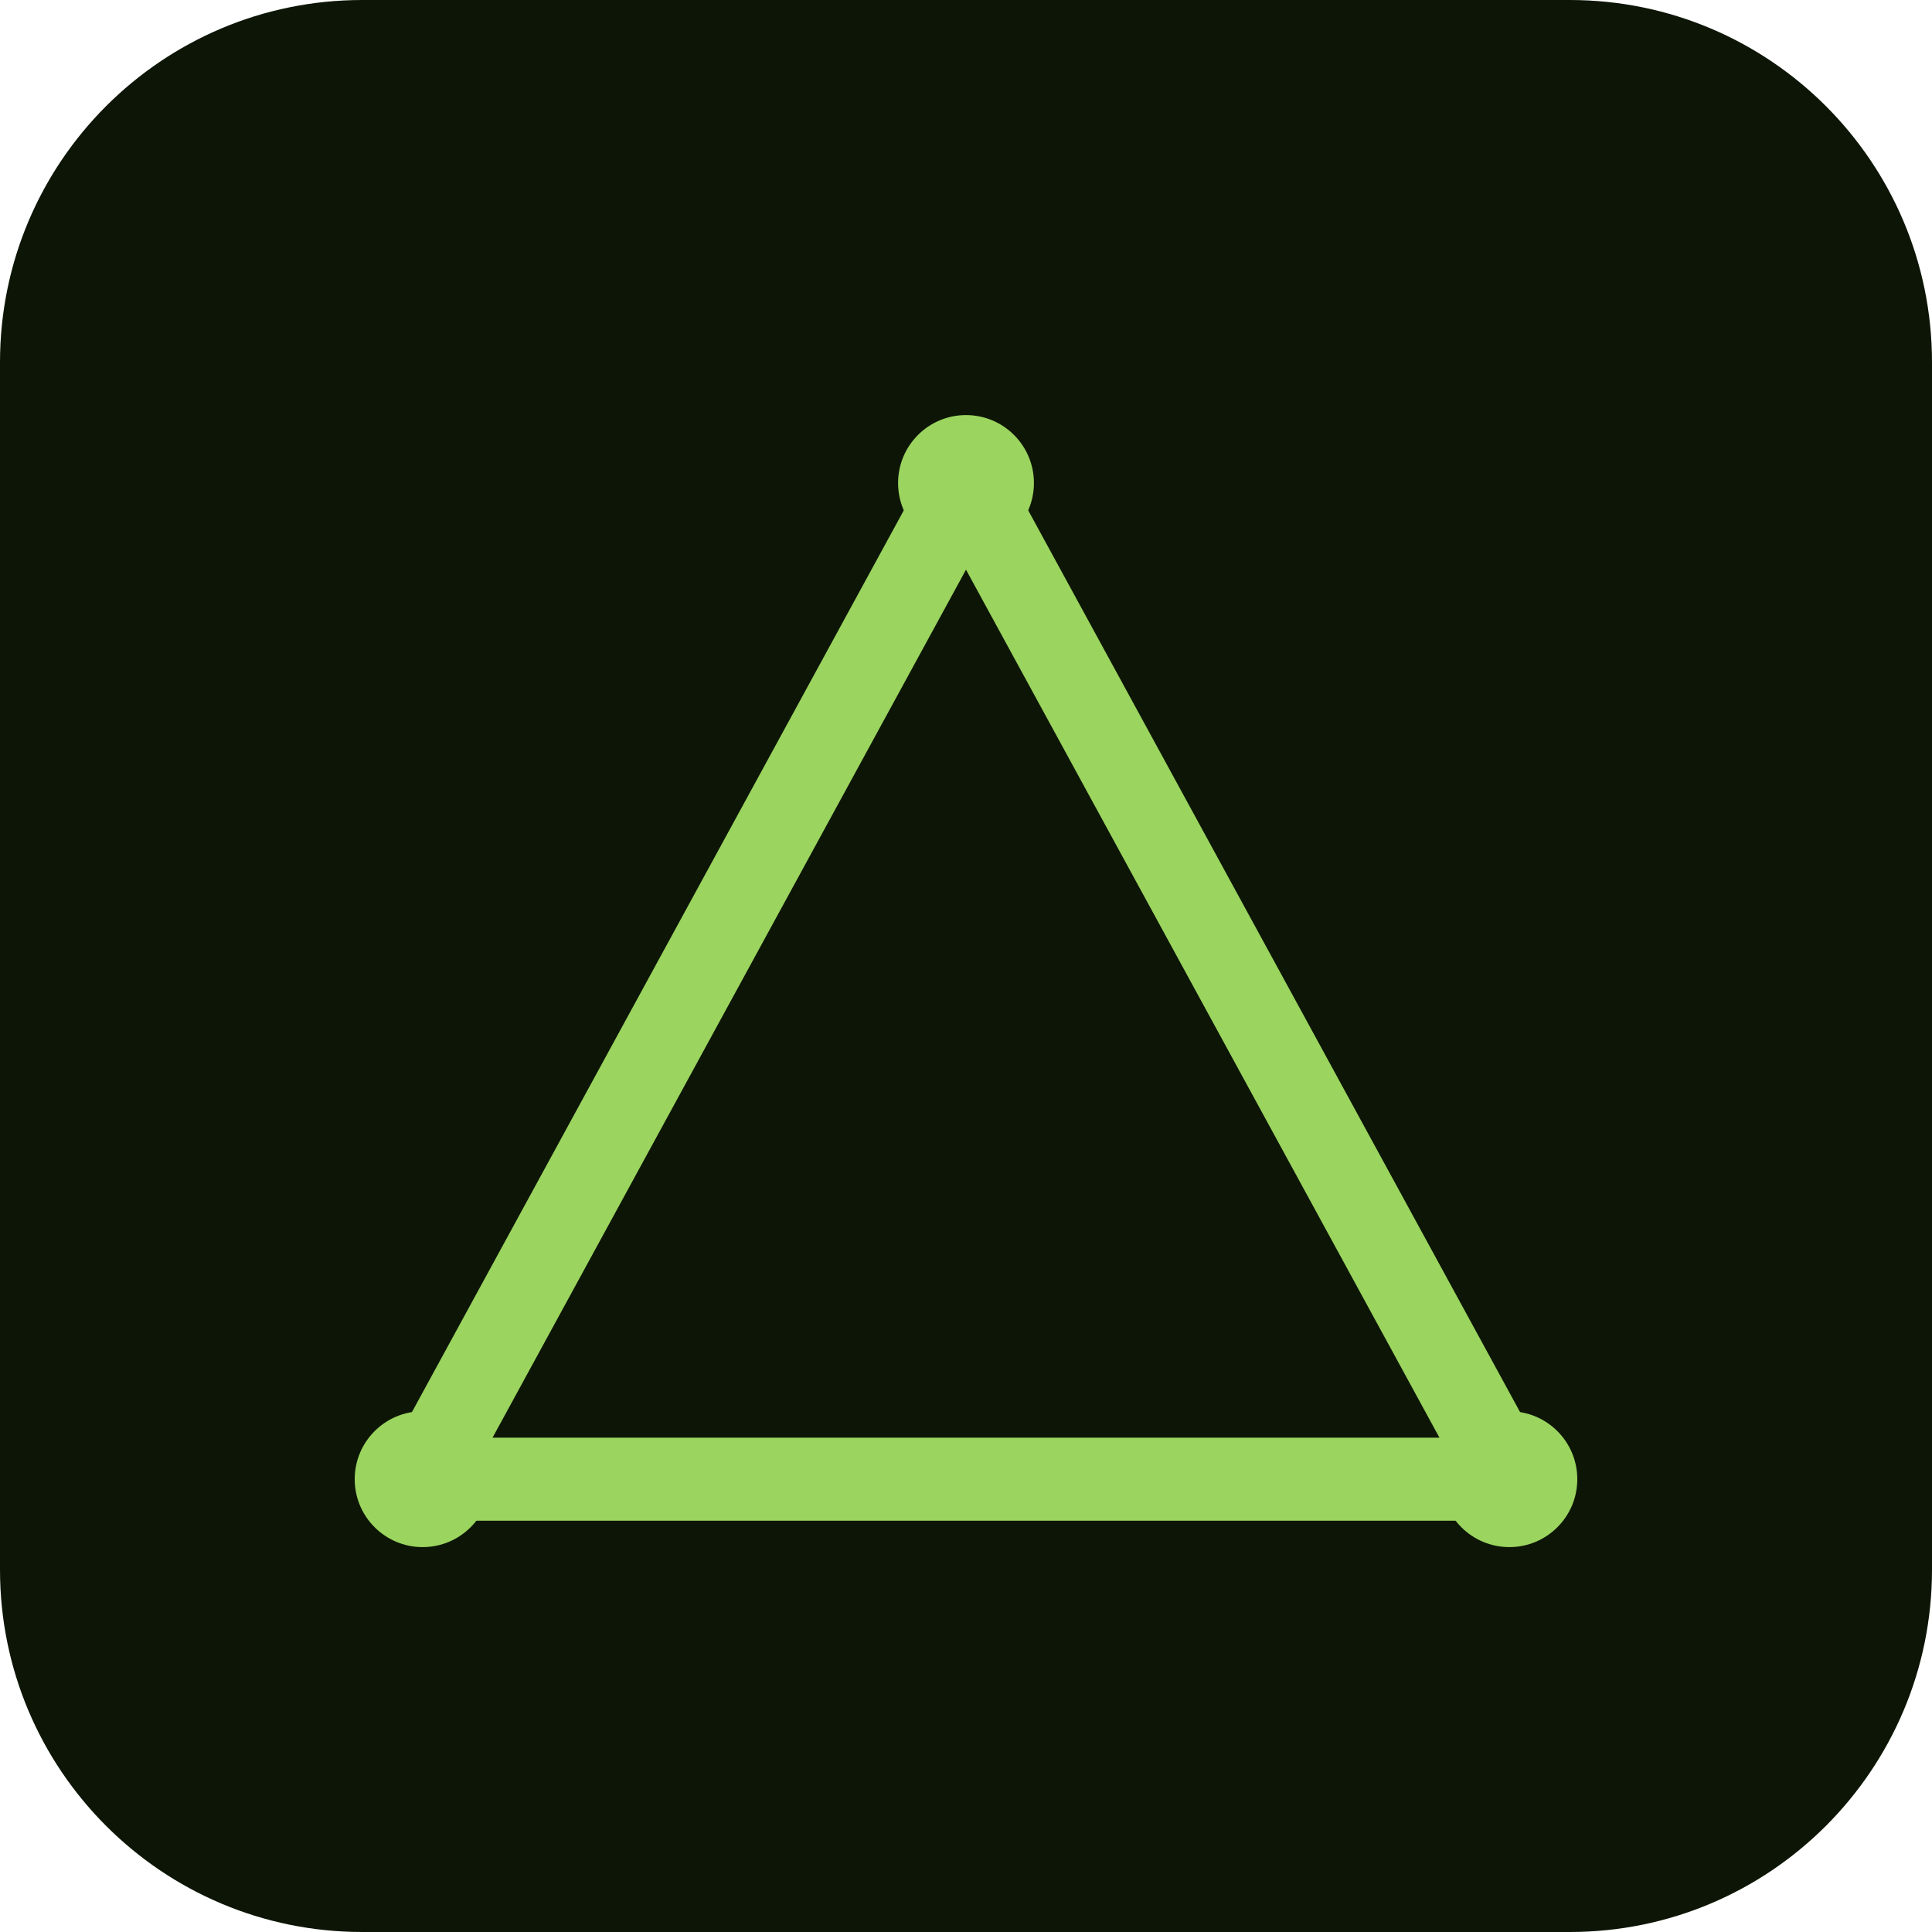
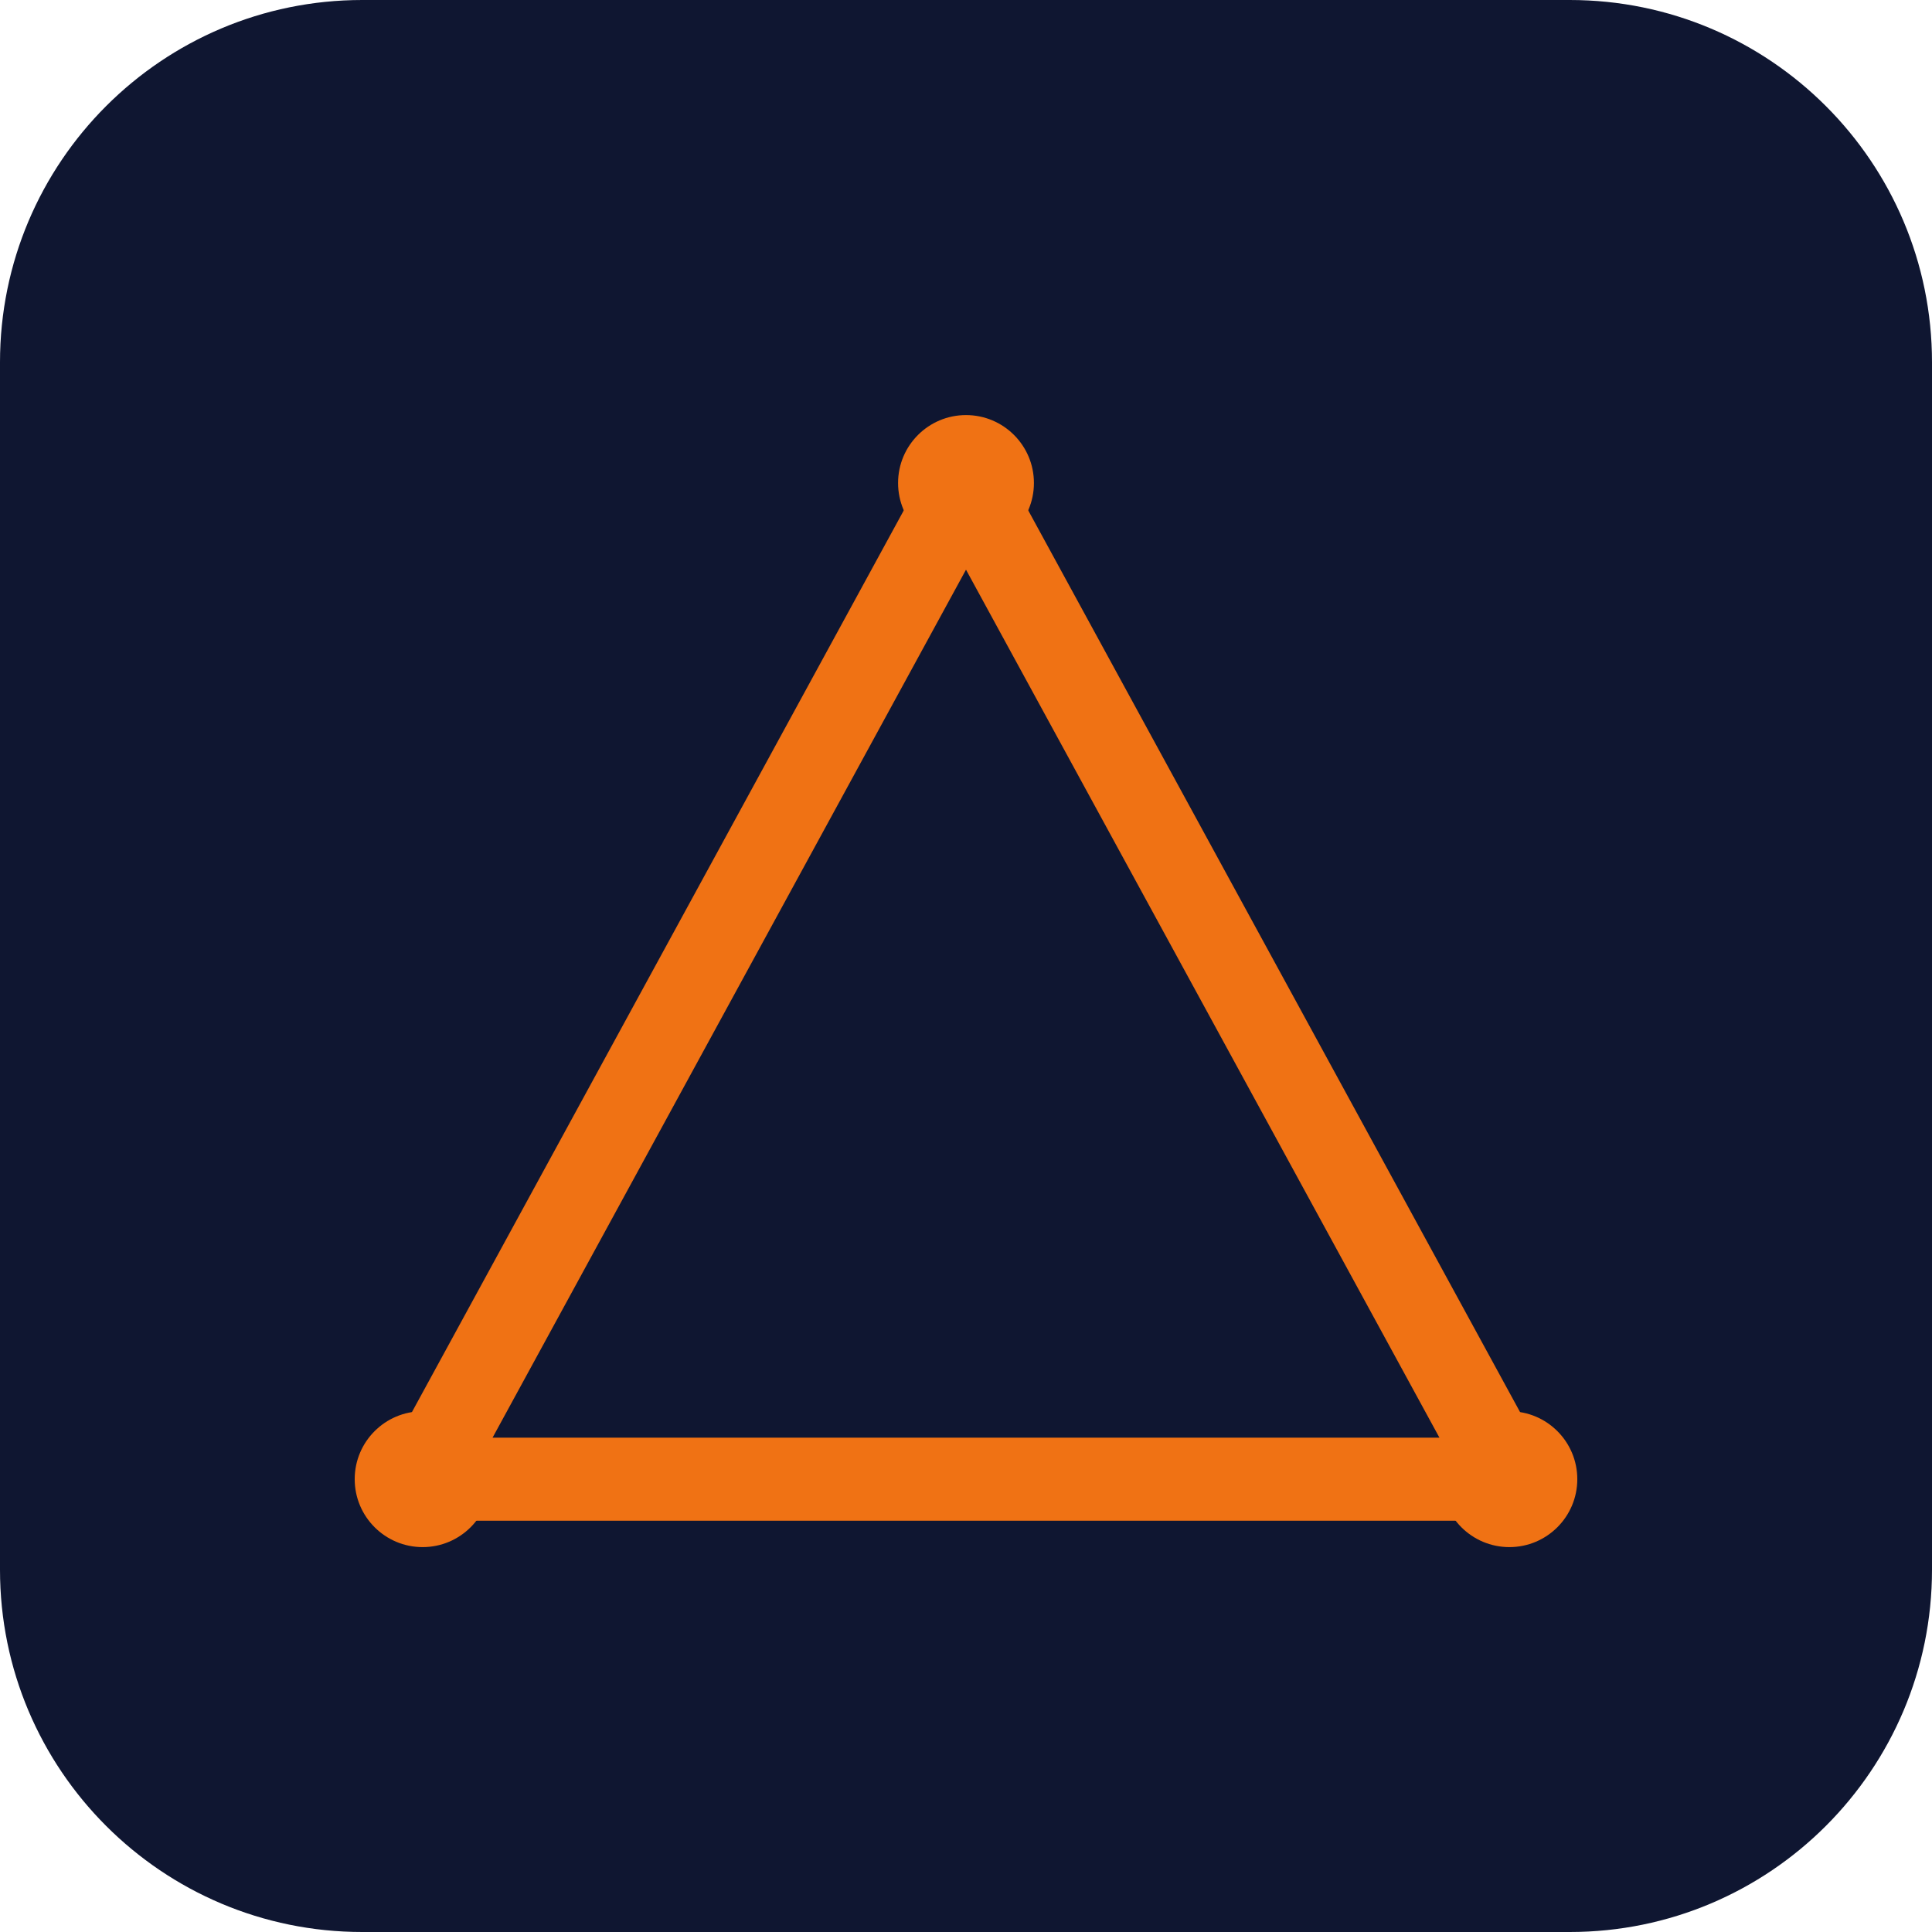
<svg xmlns="http://www.w3.org/2000/svg" viewBox="0 0 512 512">
-   <rect width="512" height="512" rx="96" fill="#0d1606" />
-   <polygon points="112,392 400,392 256,128" fill="none" stroke="#9bd45f" stroke-width="22" stroke-linejoin="round" />
-   <circle cx="112" cy="392" r="18" fill="#9bd45f" />
-   <circle cx="400" cy="392" r="18" fill="#9bd45f" />
-   <circle cx="256" cy="128" r="18" fill="#9bd45f" />
+   <rect width="512" height="512" rx="96" fill="#0F1631" />
+   <polygon points="112,392 400,392 256,128" fill="none" stroke="#F07214" stroke-width="22" stroke-linejoin="round" />
+   <circle cx="112" cy="392" r="18" fill="#F07214" />
+   <circle cx="400" cy="392" r="18" fill="#F07214" />
+   <circle cx="256" cy="128" r="18" fill="#F07214" />
</svg>
